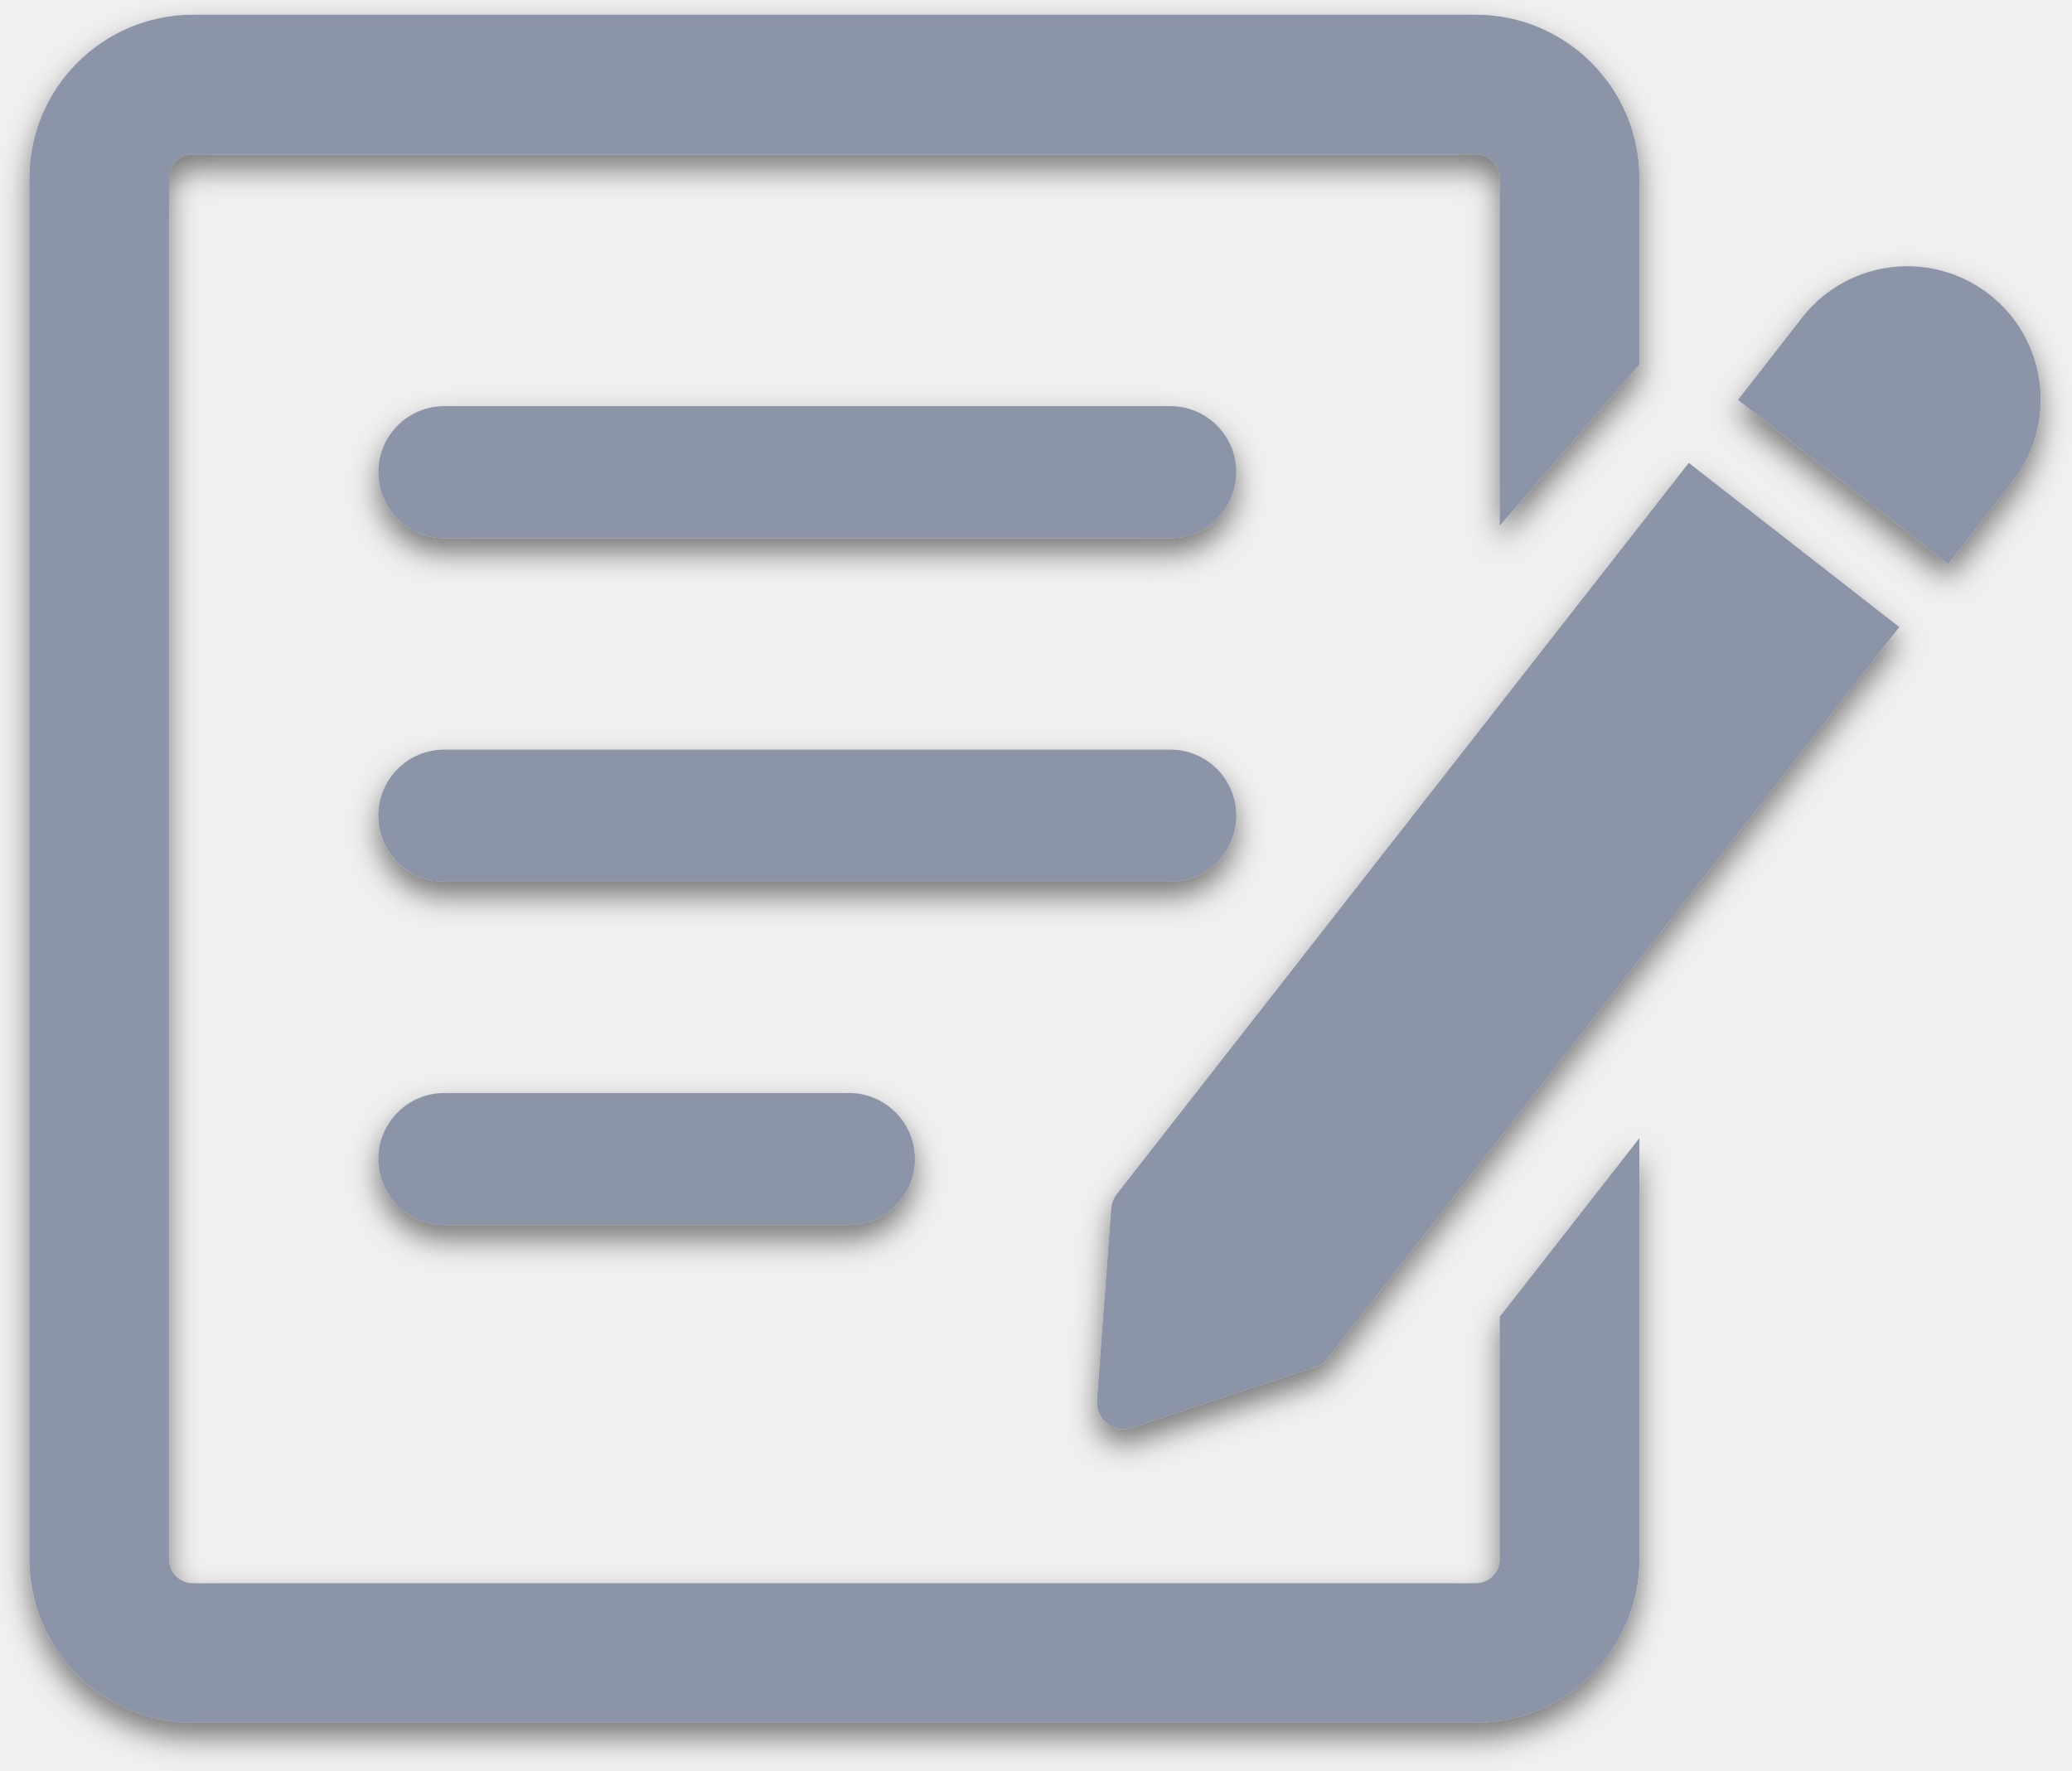
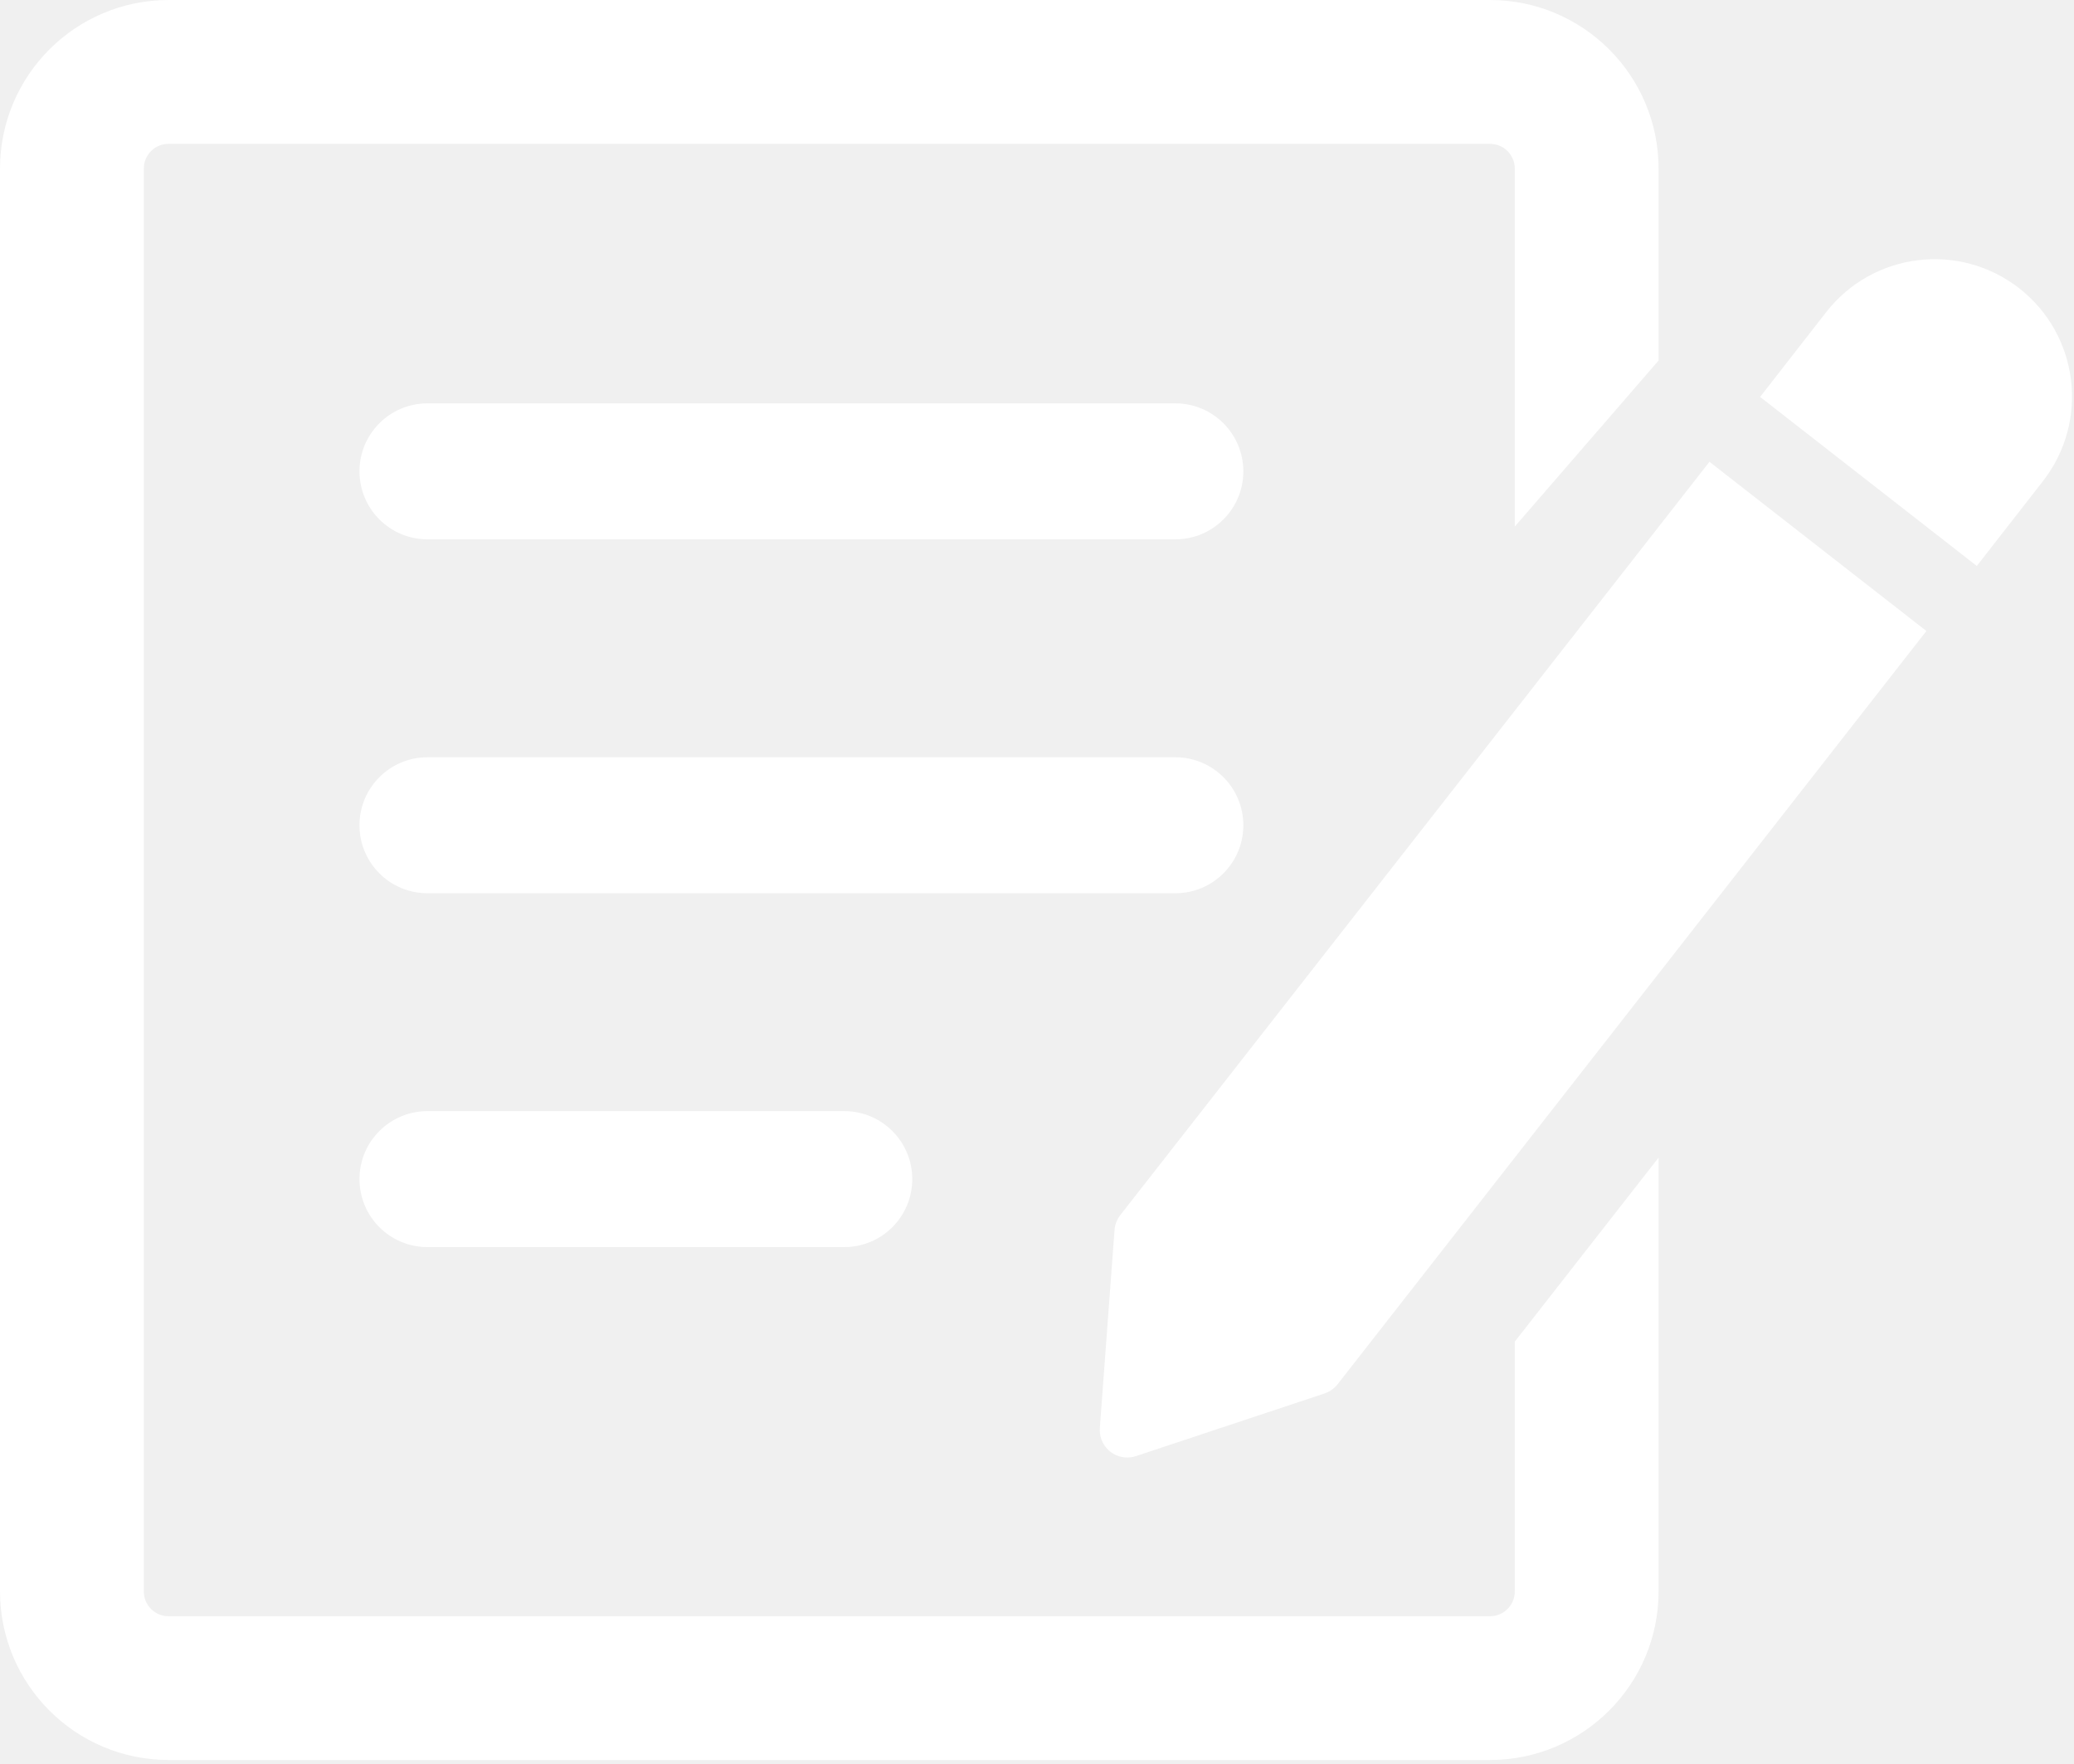
- <svg xmlns="http://www.w3.org/2000/svg" width="282px" height="241px" viewBox="0 0 282 241" version="1.1">
-   <defs>
-     <filter x="-4.3%" y="-5.0%" width="108.5%" height="110.0%" filterUnits="objectBoundingBox" id="filter-1">
-       <feOffset dx="0" dy="2" in="SourceAlpha" result="shadowOffsetOuter1" />
-       <feGaussianBlur stdDeviation="2" in="shadowOffsetOuter1" result="shadowBlurOuter1" />
-       <feColorMatrix values="0 0 0 0 0   0 0 0 0 0   0 0 0 0 0  0 0 0 0.5 0" type="matrix" in="shadowBlurOuter1" result="shadowMatrixOuter1" />
-       <feMerge>
-         <feMergeNode in="shadowMatrixOuter1" />
-         <feMergeNode in="SourceGraphic" />
-       </feMerge>
-     </filter>
-   </defs>
+ <svg xmlns="http://www.w3.org/2000/svg" width="274px" height="233px" viewBox="0 0 274 233" version="1.1">
  <g id="Page-1" stroke="none" stroke-width="1" fill="none" fill-rule="evenodd">
-     <g id="edit-doc" filter="url(#filter-1)" fill="#8C94A8" fill-rule="nonzero">
+     <g id="Group-2" fill="#FFFFFF" fill-rule="nonzero">
      <g id="Group">
-         <rect id="Rectangle" x="51.49" y="55.28" width="116.77" height="17.96" rx="8.98" />
-         <rect id="Rectangle" x="51.49" y="102.03" width="116.77" height="17.96" rx="8.98" />
-         <rect id="Rectangle" x="51.49" y="148.77" width="73.03" height="17.96" rx="8.98" />
-         <path d="M223.12,49.62 L223.12,24.27 C223.109,11.975 213.145,2.011 200.85,2 L26.27,2 C13.975,2.011 4.011,11.975 4,24.27 L4,212.21 C4.011,224.505 13.975,234.469 26.27,234.48 L200.85,234.48 C213.145,234.469 223.109,224.505 223.12,212.21 L223.12,154.91 L204.12,179.22 L204.12,212.22 C204.12,214.026 202.656,215.49 200.85,215.49 L26.27,215.49 C25.4,215.493 24.565,215.148 23.951,214.532 C23.337,213.916 22.995,213.08 23,212.21 L23,24.27 C22.997,23.402 23.341,22.569 23.955,21.955 C24.569,21.341 25.402,20.997 26.27,21 L200.85,21 C202.656,21 204.12,22.464 204.12,24.27 L204.12,71.56 L223.12,49.62 Z" id="Path" />
-         <path d="M152,162.51 C151.556,163.088 151.291,163.783 151.24,164.51 L149.3,190.63 C149.22,191.715 149.63,192.779 150.419,193.529 C151.207,194.278 152.29,194.635 153.37,194.5 C153.608,194.471 153.843,194.417 154.07,194.34 L179,186.06 C179.679,185.828 180.277,185.404 180.72,184.84 L258.5,85.35 L229.84,63 L152,162.51 Z" id="Path" />
-         <path d="M270.75,40.07 C262.842,33.913 251.441,35.322 245.27,43.22 L236.53,54.43 L265.16,76.76 L273.9,65.55 C280.063,57.643 278.653,46.238 270.75,40.07 L270.75,40.07 Z" id="Path" />
+         <rect id="Rectangle" x="47.49" y="53.28" width="116.77" height="17.96" rx="8.98" />
+         <rect id="Rectangle" x="47.49" y="100.03" width="116.77" height="17.96" rx="8.98" />
+         <rect id="Rectangle" x="47.49" y="146.77" width="73.03" height="17.96" rx="8.98" />
+         <g id="Path-5">
+           <g id="Path-4">
+             <g id="Path-3">
+               <g id="Path-2">
+                 <path d="M219.12,47.62 L219.12,22.27 C219.109,9.975 209.145,0.011 196.85,0 L22.27,0 C9.975,0.011 0.011,9.975 0,22.27 L0,210.21 C0.011,222.505 9.975,232.469 22.27,232.48 L196.85,232.48 C209.145,232.469 219.109,222.505 219.12,210.21 L219.12,152.91 L200.12,177.22 L200.12,210.22 C200.12,212.026 198.656,213.49 196.85,213.49 L22.27,213.49 C21.4,213.493 20.565,213.148 19.951,212.532 C19.337,211.916 18.995,211.08 19,210.21 L19,22.27 C18.997,21.402 19.341,20.569 19.955,19.955 C20.569,19.341 21.402,18.997 22.27,19 L196.85,19 C198.656,19 200.12,20.464 200.12,22.27 L200.12,69.56 L219.12,47.62 Z" id="Path" />
+               </g>
+             </g>
+           </g>
+         </g>
+         <path d="M148,160.51 C147.556,161.088 147.291,161.783 147.24,162.51 L145.3,188.63 C145.22,189.715 145.63,190.779 146.419,191.529 C147.207,192.278 148.29,192.635 149.37,192.5 C149.608,192.471 149.843,192.417 150.07,192.34 L175,184.06 C175.679,183.828 176.277,183.404 176.72,182.84 L254.5,83.35 L225.84,61 L148,160.51 Z" id="Path" />
+         <path d="M266.75,38.07 C258.842,31.913 247.441,33.322 241.27,41.22 L232.53,52.43 L261.16,74.76 L269.9,63.55 C276.063,55.643 274.653,44.238 266.75,38.07 L266.75,38.07 Z" id="Path" />
      </g>
    </g>
  </g>
</svg>
